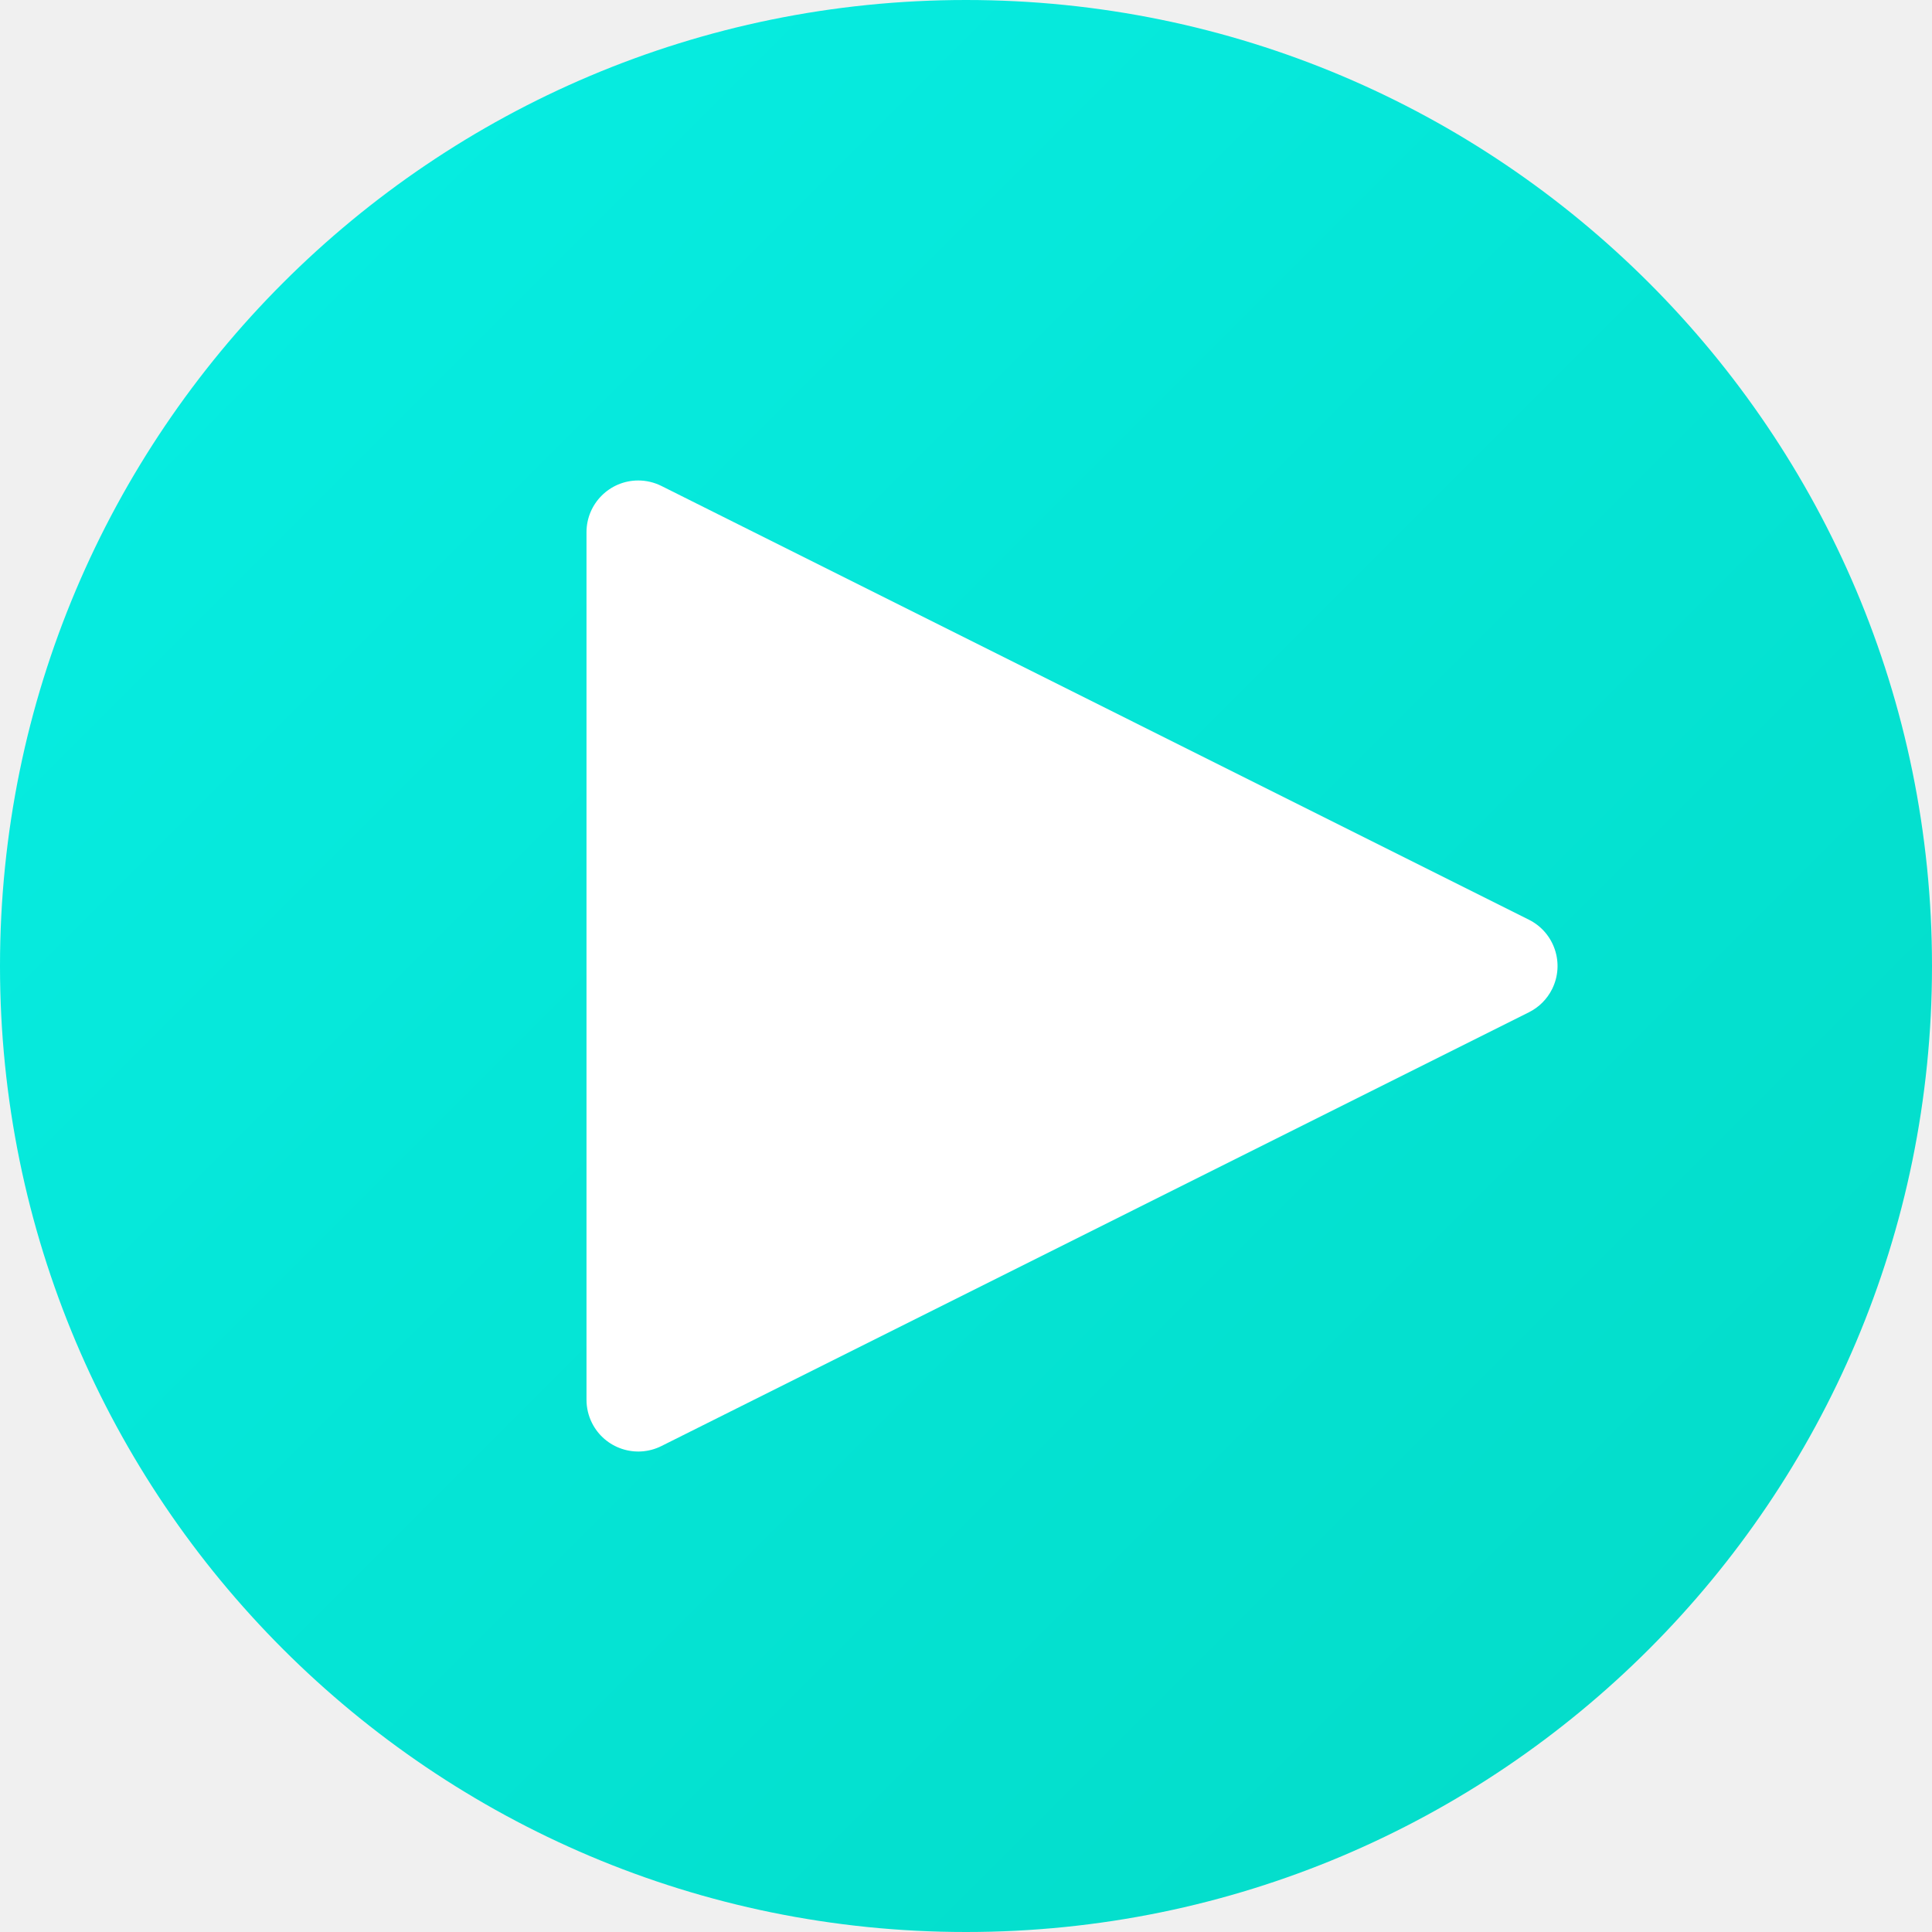
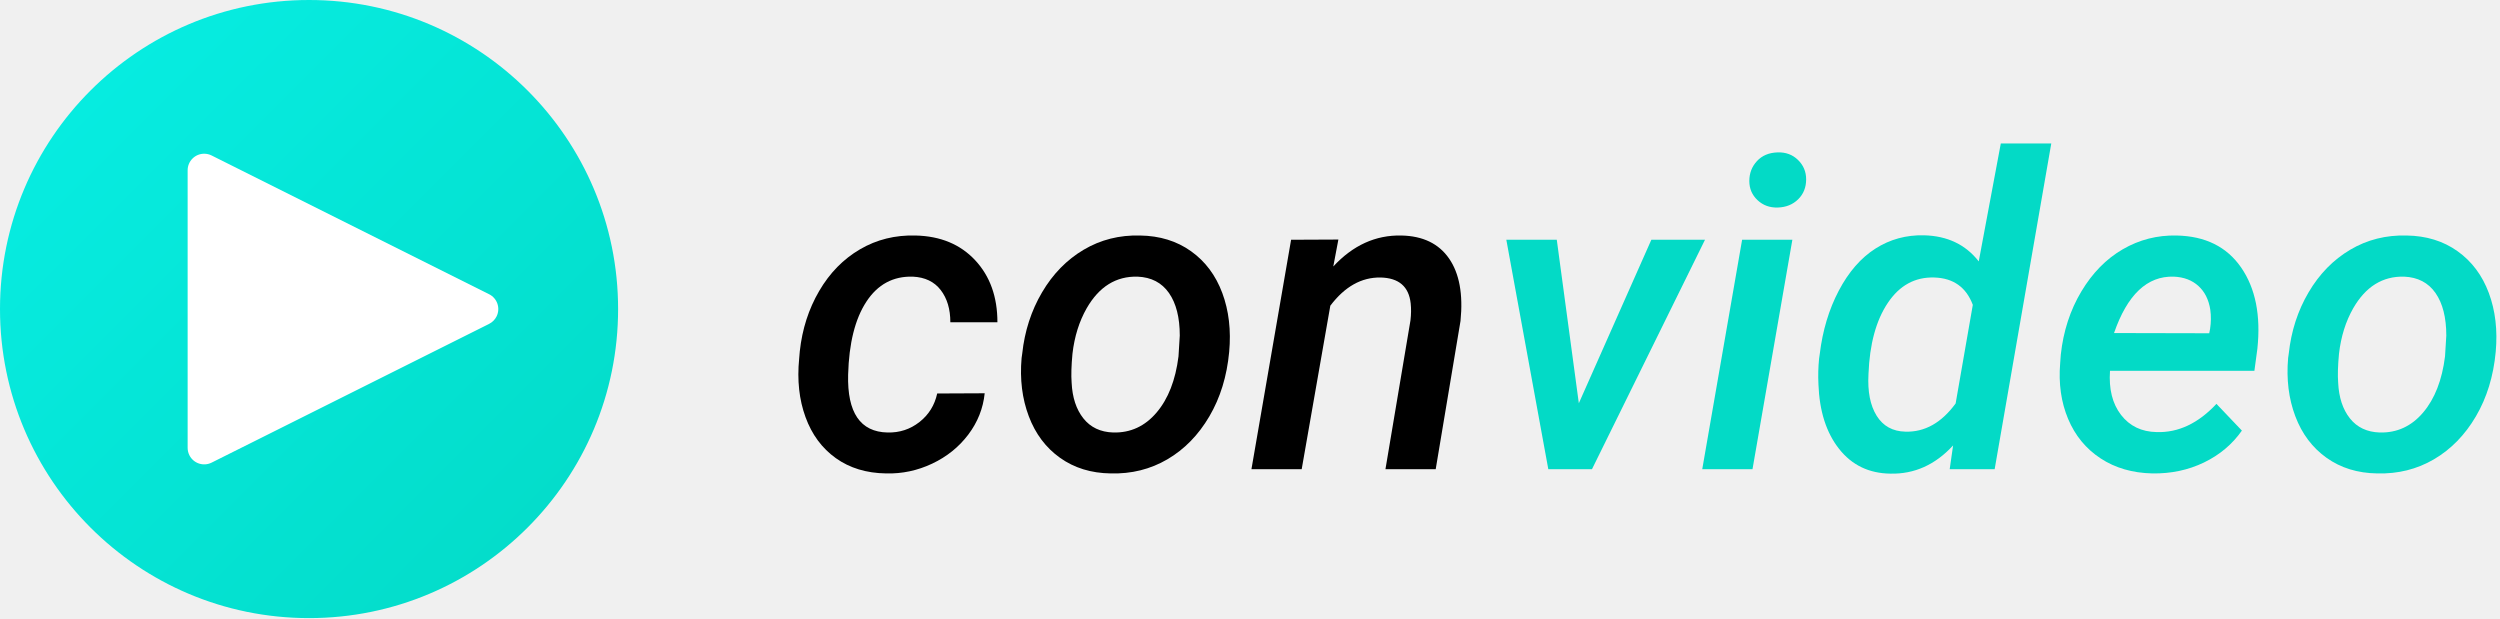
- <svg xmlns="http://www.w3.org/2000/svg" viewBox="0 0 112 112" version="1.1">
+ <svg xmlns="http://www.w3.org/2000/svg" viewBox="0 0 453 112" version="1.1">
  <defs>
    <linearGradient x1="0%" y1="0%" x2="100%" y2="100%" id="logo-gradient">
      <stop stop-color="#07EFE5" offset="0%" />
      <stop stop-color="#03DAC6" offset="100%" />
    </linearGradient>
  </defs>
+   <g transform="translate(144, 26)">
+     <path d="M16.829,52.369 C19.006,52.421 20.934,51.787 22.611,50.467 C24.289,49.148 25.359,47.426 25.82,45.3 L34.426,45.261 C34.144,48.002 33.152,50.499 31.449,52.754 C29.745,55.008 27.561,56.762 24.898,58.017 C22.234,59.273 19.454,59.862 16.56,59.785 C12.999,59.734 9.964,58.811 7.454,57.018 C4.944,55.225 3.112,52.747 1.96,49.584 C0.807,46.42 0.423,42.892 0.807,38.998 L0.922,37.654 C1.358,33.632 2.529,29.988 4.438,26.723 C6.346,23.457 8.811,20.94 11.834,19.173 C14.857,17.405 18.212,16.573 21.901,16.675 C26.409,16.778 30.008,18.27 32.697,21.151 C35.387,24.033 36.732,27.779 36.732,32.39 L28.202,32.39 C28.202,30.008 27.619,28.061 26.454,26.55 C25.288,25.038 23.604,24.232 21.401,24.129 C17.841,24.027 15.036,25.538 12.987,28.663 C10.937,31.788 9.836,36.194 9.682,41.88 C9.503,48.771 11.885,52.267 16.829,52.369 Z" fill="#000000" />
+     <path d="M41.227,38.076 C41.662,34.004 42.86,30.302 44.819,26.972 C46.779,23.642 49.296,21.068 52.369,19.249 C55.443,17.431 58.85,16.573 62.59,16.675 C66.15,16.726 69.224,17.674 71.811,19.518 C74.398,21.363 76.287,23.886 77.478,27.088 C78.669,30.289 79.086,33.85 78.727,37.769 C78.317,42.175 77.12,46.068 75.134,49.449 C73.149,52.83 70.613,55.424 67.527,57.23 C64.44,59.036 61.014,59.887 57.249,59.785 C53.714,59.734 50.66,58.792 48.085,56.961 C45.511,55.129 43.622,52.619 42.418,49.43 C41.214,46.241 40.779,42.725 41.112,38.883 L41.227,38.076 Z M50.179,43.34 C50.307,46.03 51.018,48.188 52.312,49.814 C53.605,51.441 55.405,52.293 57.71,52.369 C60.835,52.446 63.454,51.242 65.567,48.758 C67.681,46.273 69.006,42.879 69.544,38.576 L69.775,34.81 C69.775,31.532 69.121,28.957 67.815,27.088 C66.509,25.218 64.613,24.232 62.129,24.129 C58.235,24.027 55.161,25.935 52.907,29.854 C51.55,32.236 50.692,34.977 50.333,38.076 C50.128,40.228 50.077,41.983 50.179,43.34 Z" fill="#000000" />
+     <path d="M98.514,17.405 L97.592,22.285 C101.153,18.443 105.264,16.573 109.926,16.675 C113.819,16.752 116.701,18.142 118.571,20.844 C120.441,23.546 121.132,27.318 120.645,32.159 L116.15,59.016 L107.044,59.016 L111.578,32.044 C111.706,30.943 111.719,29.918 111.616,28.97 C111.283,25.922 109.465,24.36 106.16,24.283 C102.702,24.232 99.667,25.935 97.054,29.393 L91.867,59.016 L82.761,59.016 L89.946,17.444 L98.514,17.405 Z" fill="#000000" />
+     <polygon fill="#03DAC6" points="142.085 47.067 155.225 17.444 164.946 17.444 144.467 59.016 136.552 59.016 128.945 17.444 138.089 17.444" />
+     <polygon fill="#03DAC6" points="173.553 59.016 164.447 59.016 171.67 17.444 180.776 17.444" />
+     <path d="M172.976,6.801 C172.976,5.392 173.437,4.188 174.36,3.189 C175.282,2.19 176.524,1.665 178.087,1.614 C179.572,1.562 180.808,2.017 181.794,2.978 C182.78,3.938 183.274,5.11 183.274,6.493 C183.274,7.953 182.793,9.157 181.833,10.105 C180.872,11.053 179.649,11.552 178.163,11.603 C176.703,11.655 175.474,11.213 174.475,10.278 C173.476,9.343 172.976,8.184 172.976,6.801 Z" fill="#03DAC6" />
+     <path d="M185.733,38.192 C186.245,33.914 187.398,30.072 189.191,26.665 C190.984,23.258 193.199,20.716 195.838,19.038 C198.476,17.36 201.409,16.56 204.636,16.637 C208.863,16.739 212.167,18.315 214.549,21.363 L218.545,0 L227.69,0 L217.431,59.016 L209.285,59.016 L209.9,54.713 C206.673,58.222 202.882,59.926 198.527,59.823 C194.659,59.772 191.566,58.28 189.248,55.347 C186.93,52.414 185.681,48.514 185.502,43.648 C185.425,42.059 185.464,40.51 185.617,38.998 L185.733,38.192 Z M194.57,41.765 C194.39,44.941 194.883,47.464 196.049,49.334 C197.214,51.204 198.95,52.164 201.255,52.216 C204.764,52.318 207.8,50.615 210.361,47.106 L213.473,29.239 C212.269,26.037 209.939,24.385 206.481,24.283 C202.997,24.18 200.192,25.717 198.066,28.893 C195.94,32.07 194.775,36.36 194.57,41.765 Z" fill="#03DAC6" />
+     <path d="M246.017,59.785 C242.405,59.708 239.274,58.799 236.623,57.057 C233.972,55.315 232.012,52.933 230.744,49.91 C229.476,46.888 228.996,43.519 229.303,39.805 L229.419,38.23 C229.88,34.004 231.116,30.206 233.126,26.838 C235.137,23.47 237.641,20.914 240.638,19.173 C243.635,17.431 246.888,16.598 250.397,16.675 C255.597,16.778 259.497,18.712 262.097,22.477 C264.696,26.242 265.676,31.148 265.036,37.193 L264.498,41.189 L238.332,41.189 C238.102,44.493 238.768,47.157 240.33,49.18 C241.893,51.204 244.045,52.241 246.785,52.293 C250.704,52.421 254.316,50.717 257.62,47.182 L262.231,52.024 C260.489,54.508 258.197,56.436 255.353,57.806 C252.51,59.176 249.398,59.836 246.017,59.785 Z M249.898,24.129 C245.082,23.975 241.47,27.382 239.062,34.349 L256.314,34.388 L256.468,33.581 C256.647,32.403 256.66,31.25 256.506,30.123 C256.224,28.304 255.507,26.87 254.355,25.82 C253.202,24.769 251.716,24.206 249.898,24.129 Z" fill="#03DAC6" />
+     <path d="M270.722,38.076 C271.158,34.004 272.355,30.302 274.315,26.972 C276.274,23.642 278.791,21.068 281.865,19.249 C284.939,17.431 288.345,16.573 292.085,16.675 C295.646,16.726 298.719,17.674 301.306,19.518 C303.893,21.363 305.783,23.886 306.974,27.088 C308.165,30.289 308.581,33.85 308.222,37.769 C307.812,42.175 306.615,46.068 304.63,49.449 C302.645,52.83 300.109,55.424 297.022,57.23 C293.936,59.036 290.51,59.887 286.744,59.785 C283.21,59.734 280.155,58.792 277.581,56.961 C275.006,55.129 273.117,52.619 271.913,49.43 C270.71,46.241 270.274,42.725 270.607,38.883 L270.722,38.076 Z M279.675,43.34 C279.803,46.03 280.514,48.188 281.807,49.814 C283.101,51.441 284.9,52.293 287.205,52.369 C290.33,52.446 292.95,51.242 295.063,48.758 C297.176,46.273 298.502,42.879 299.039,38.576 L299.27,34.81 C299.27,31.532 298.617,28.957 297.31,27.088 C296.004,25.218 294.109,24.232 291.624,24.129 C287.731,24.027 284.657,25.935 282.403,29.854 C281.045,32.236 280.187,34.977 279.828,38.076 C279.623,40.228 279.572,41.983 279.675,43.34 Z" fill="#03DAC6" />
+   </g>
  <circle fill="url(#logo-gradient)" cx="56" cy="56" r="56" />
  <path d="M66.683,31.367 L91.829,81.658 C92.57,83.14 91.969,84.942 90.488,85.683 C90.071,85.892 89.612,86 89.146,86 L38.854,86 C37.197,86 35.854,84.657 35.854,83 C35.854,82.534 35.963,82.075 36.171,81.658 L61.317,31.367 C62.058,29.885 63.86,29.284 65.342,30.025 C65.922,30.315 66.393,30.786 66.683,31.367 Z" fill="#FFFFFF" transform="translate(64, 56) rotate(90) translate(-64, -56) " />
</svg>
